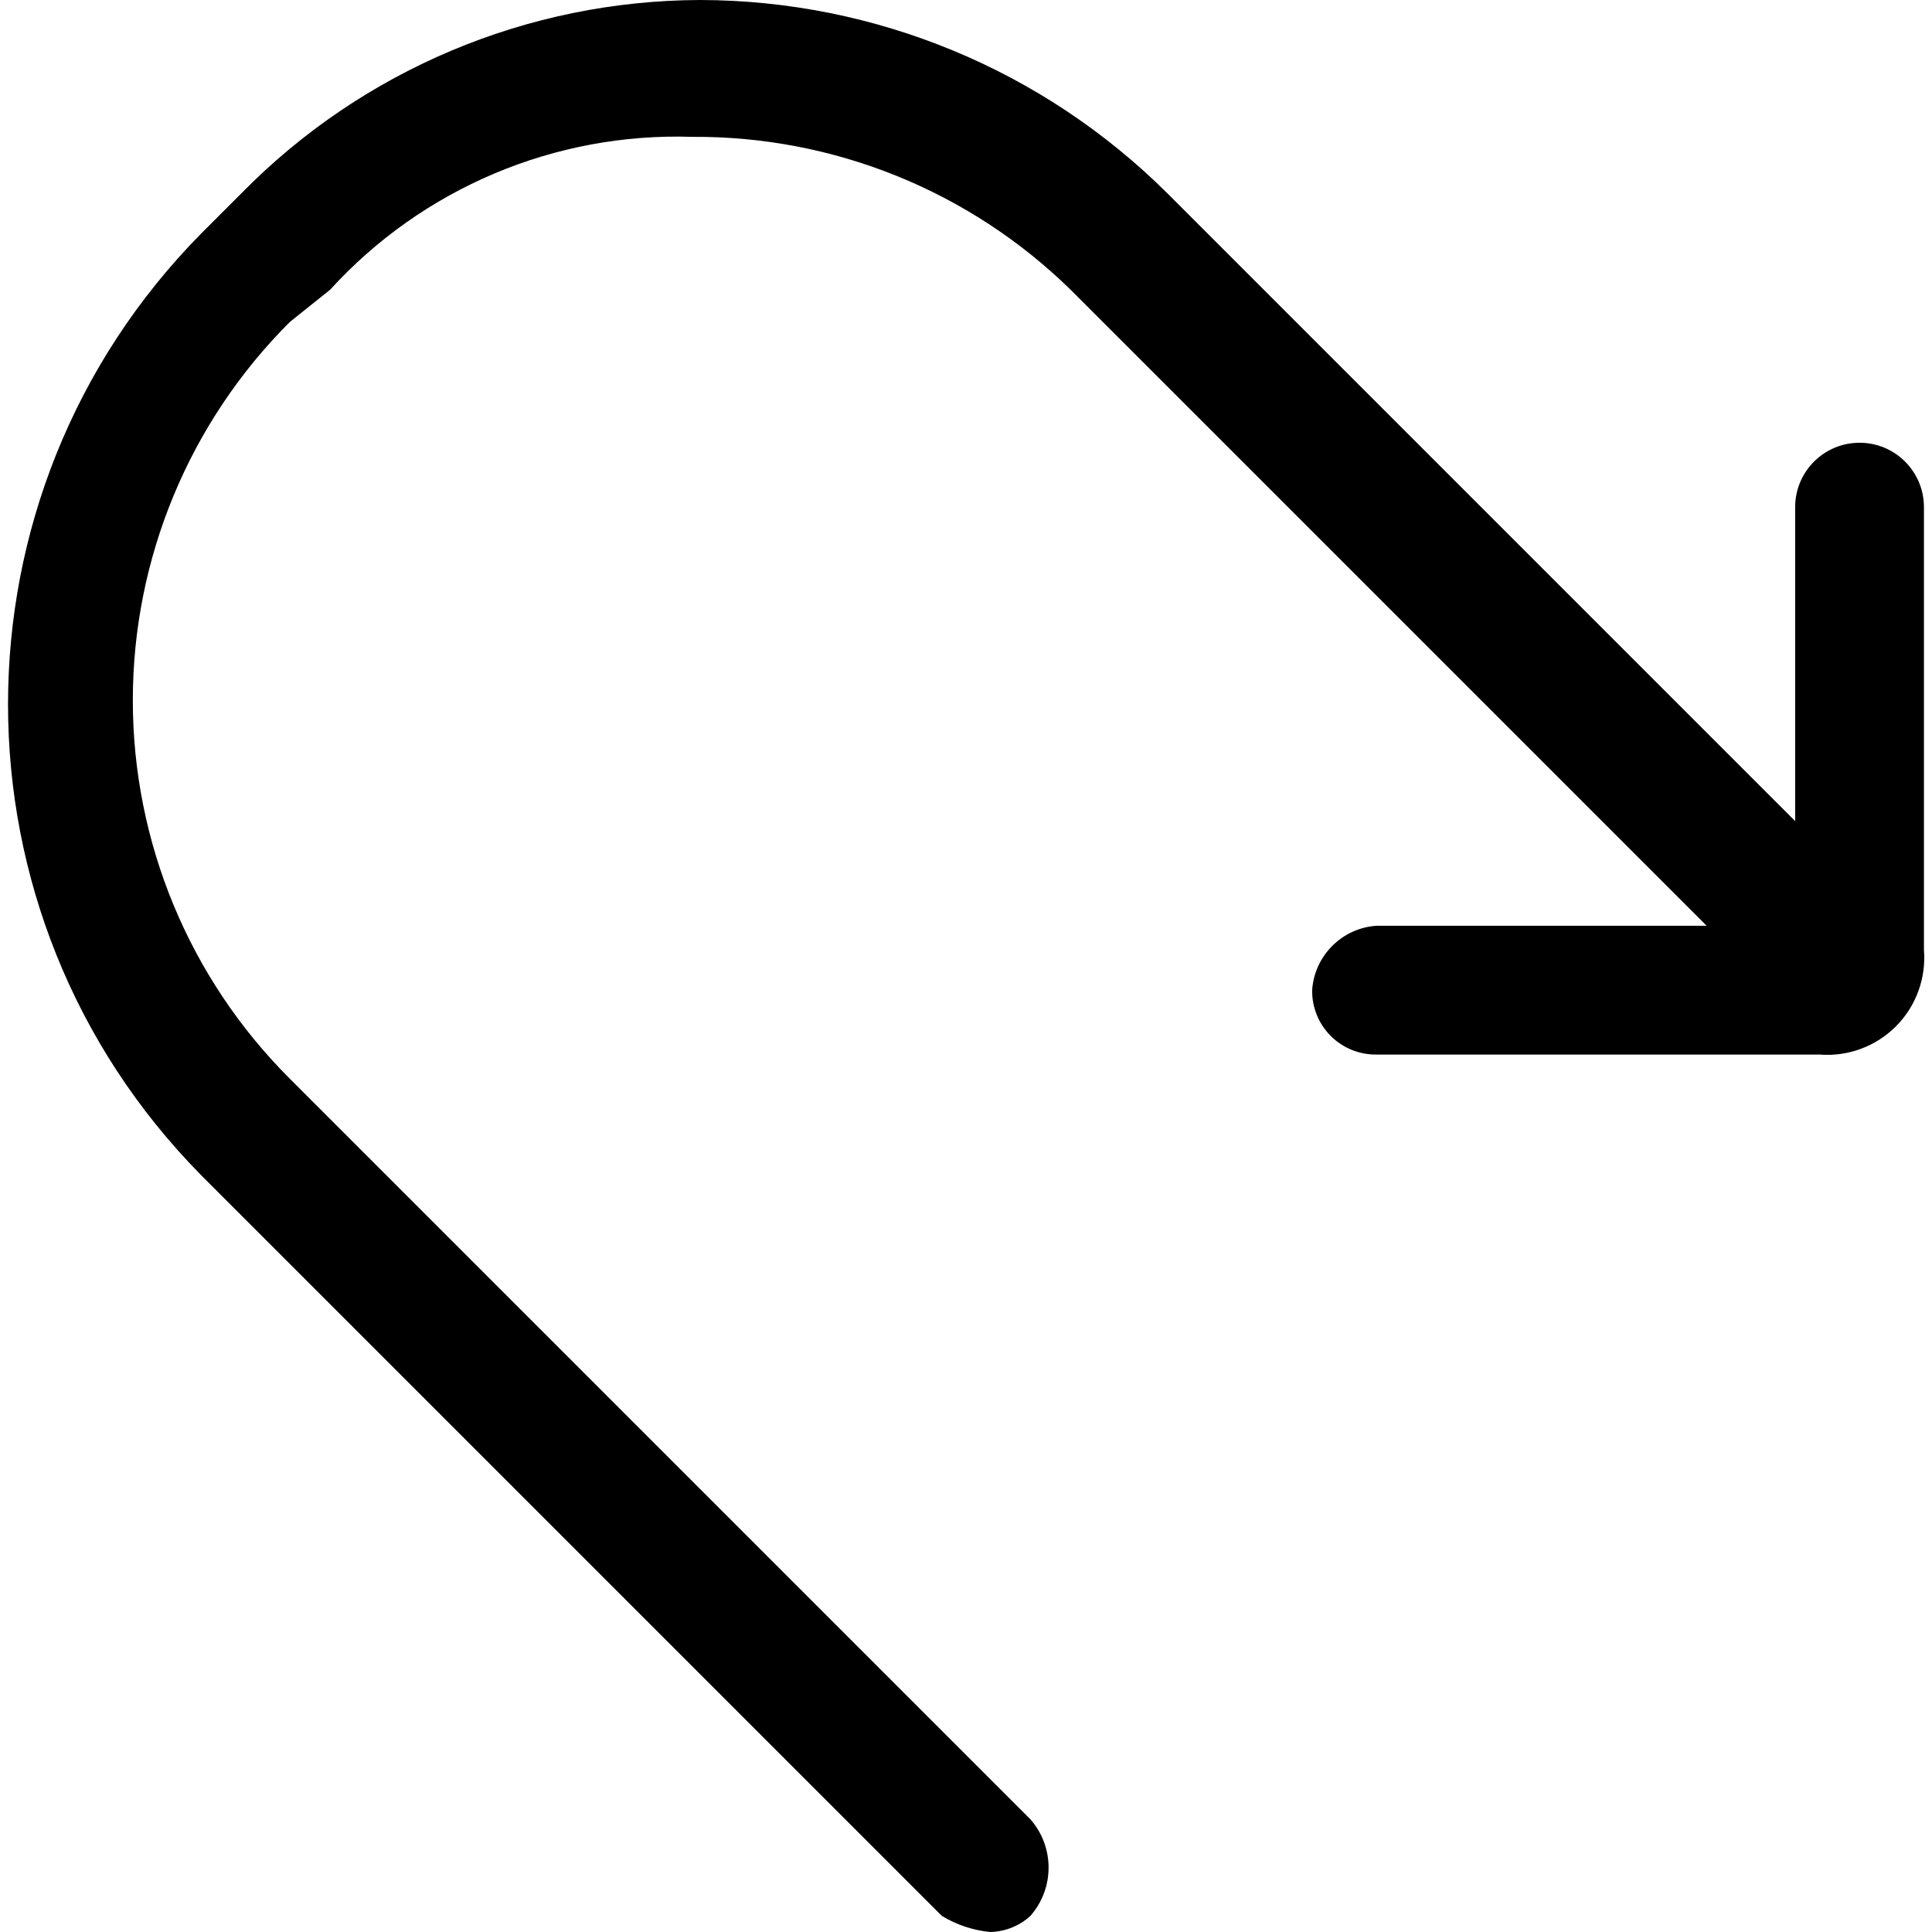
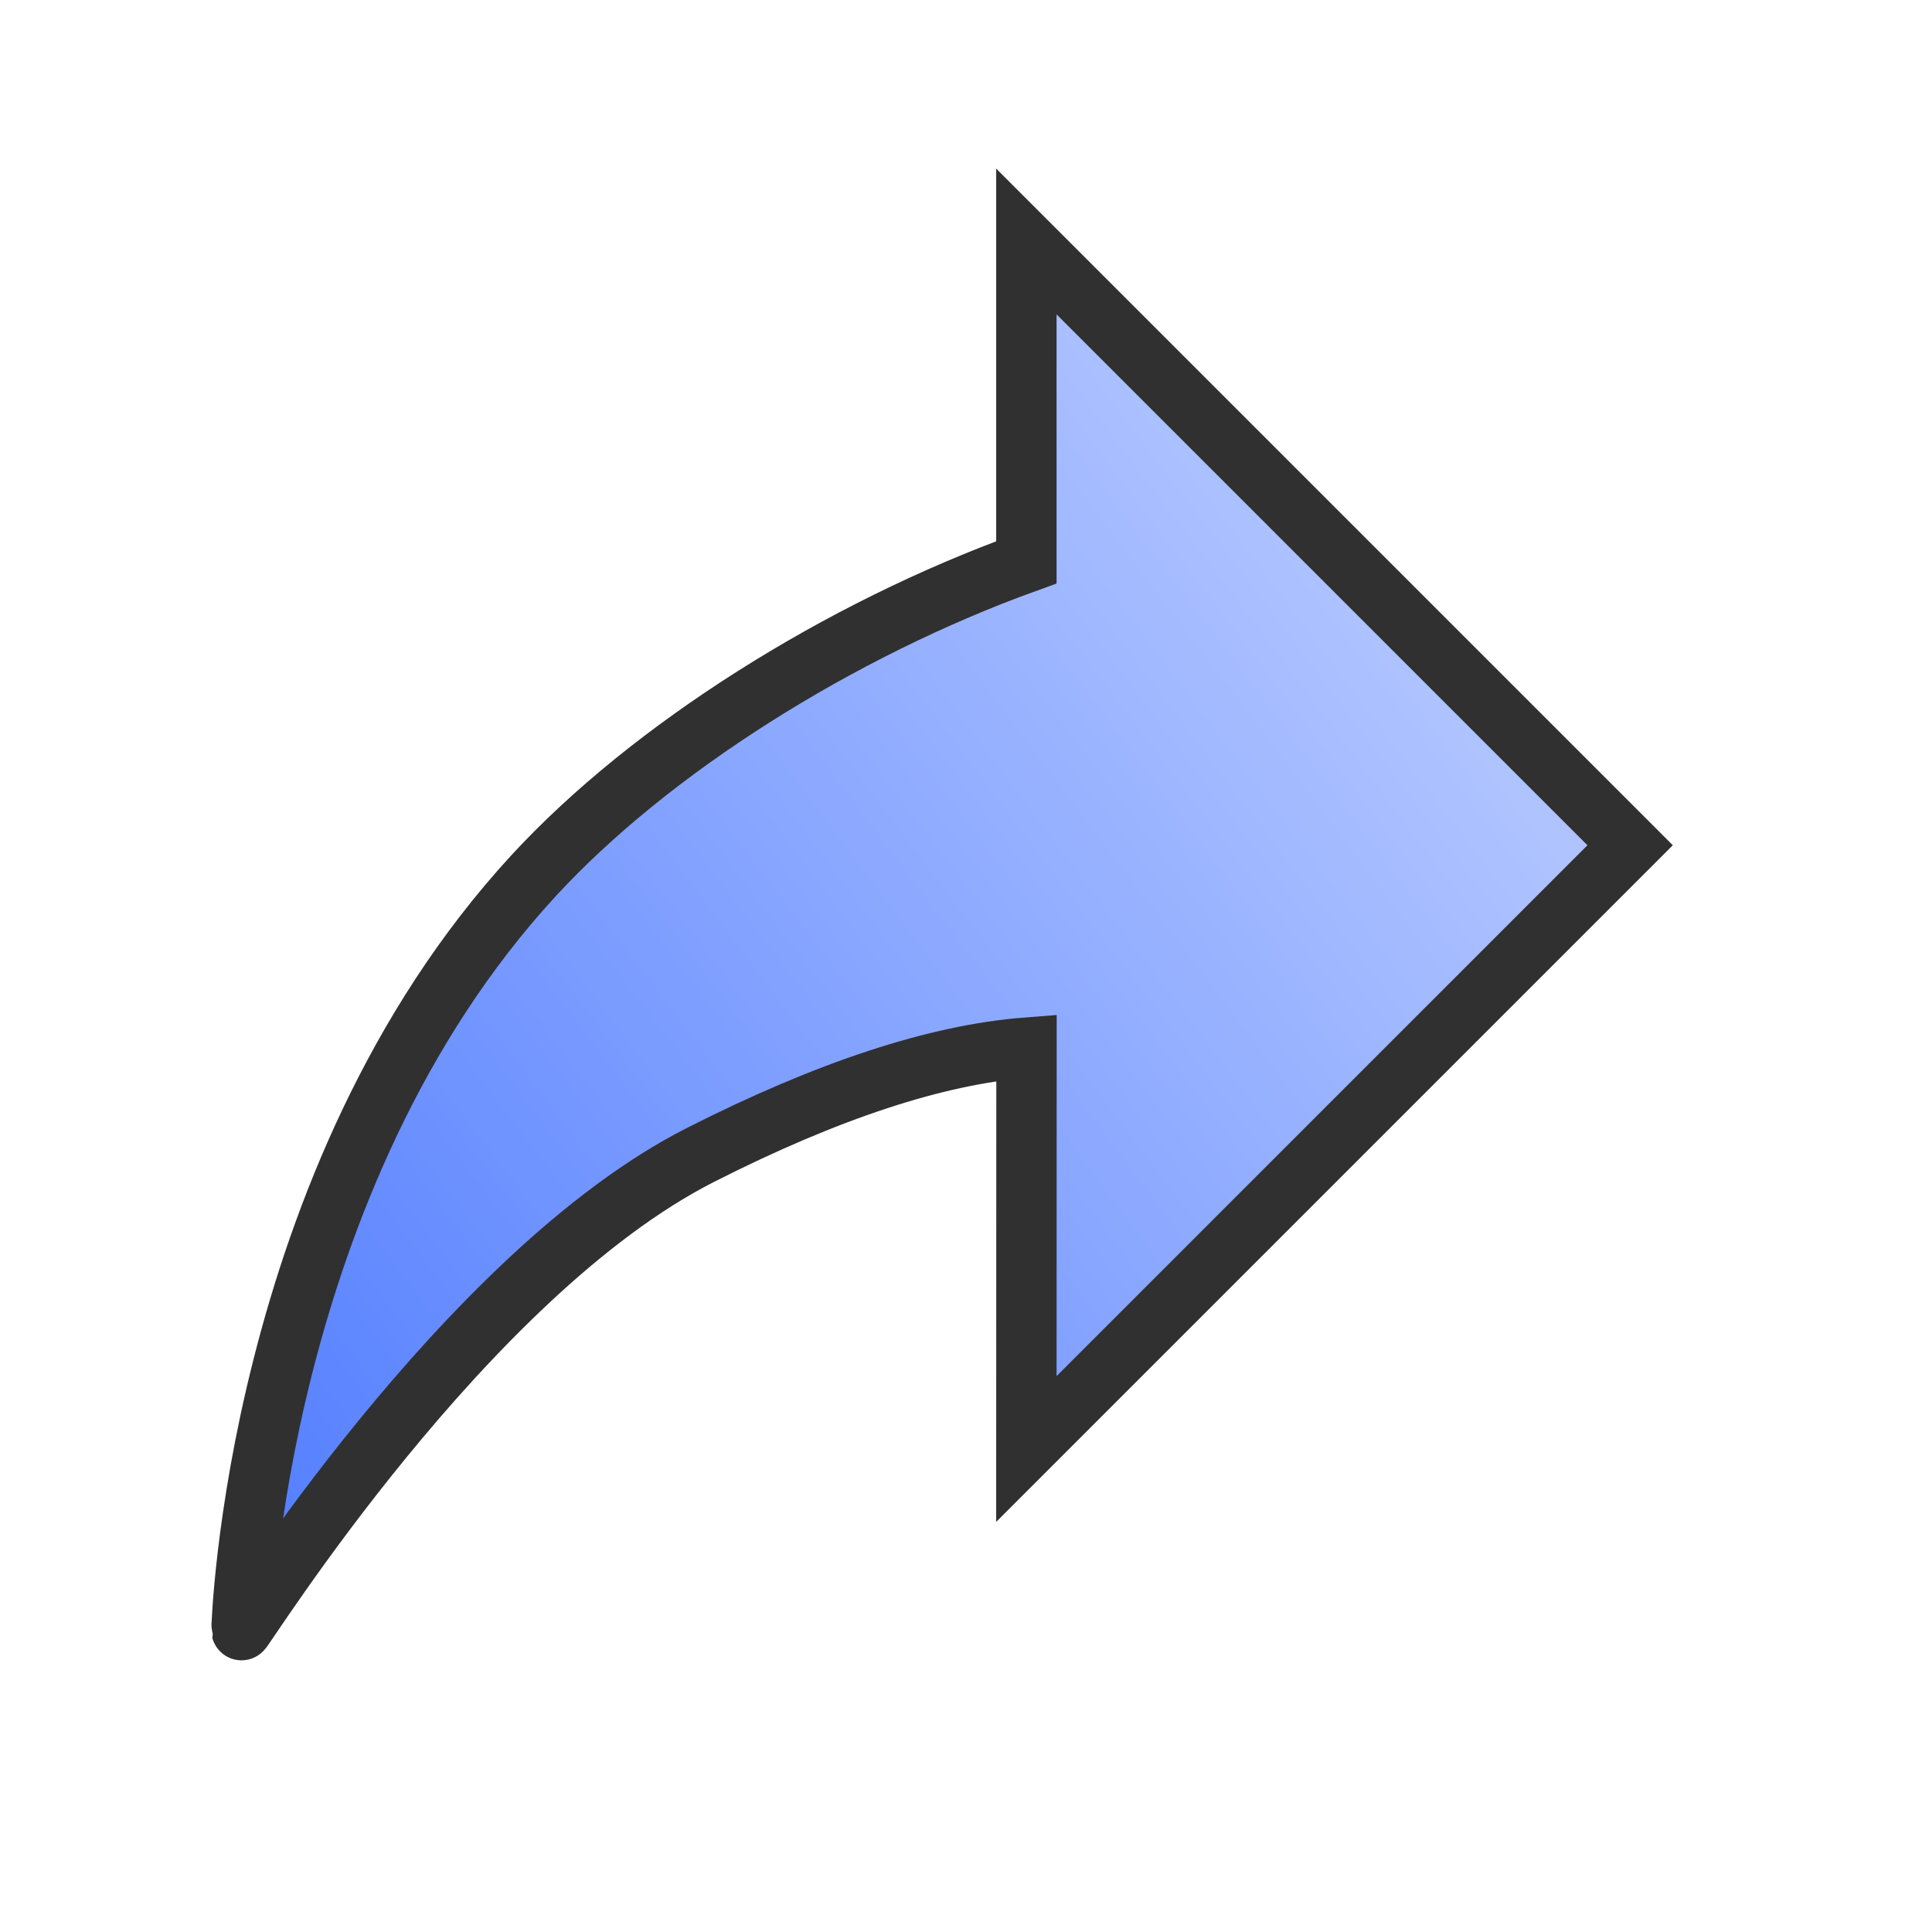
- <svg xmlns="http://www.w3.org/2000/svg" id="图层_1" data-name="图层 1" width="24px" height="24px" viewBox="0 0 24 24">
-   <path d="M12.3,24a1.421,1.421,0,0,1-.6-.2L2.5,14.6a8.329,8.329,0,0,1,0-11.7L3,2.4A8.018,8.018,0,0,1,8.7,0a8.251,8.251,0,0,1,5.8,2.4L23.1,11a.91.91,0,0,1,0,1.2c-.3.4-.8.3-1.2,0L13.3,3.6A6.655,6.655,0,0,0,8.6,1.7,5.826,5.826,0,0,0,4.1,3.6L3.6,4a6.639,6.639,0,0,0,0,9.4l9.2,9.2a.91.91,0,0,1,0,1.2A.764.764,0,0,1,12.3,24Z" />
-   <path d="M22.6,13.1H17.1a.789.789,0,0,1-.8-.8.86.86,0,0,1,.8-.8h5.2V6.3a.8.8,0,0,1,1.6,0v5.5A1.206,1.206,0,0,1,22.6,13.1Z" />
+ <svg xmlns="http://www.w3.org/2000/svg" width="16px" height="16px" viewBox="0 0 16 16" version="1.1">
+   <defs>
+     <linearGradient x1="100%" y1="95.042%" x2="0%" y2="19.478%" id="linearGradient-1">
+       <stop stop-color="#3F6FFF" offset="0%" />
+       <stop stop-color="#B8CAFF" offset="100%" />
+     </linearGradient>
+   </defs>
+   <g id="图标" stroke="none" stroke-width="1" fill="none" fill-rule="evenodd" opacity="0.9">
+     <g id="图标输出" transform="translate(-285, -78)">
+       <g id="恢复" transform="translate(285, 78)">
+         <g id="撤销" fill="#000000" fill-rule="nonzero" opacity="0">
+           <rect id="矩形" x="1" y="0" width="15" height="15" />
+         </g>
+         <g id="撤销" transform="translate(1, 0)" fill="#000000" fill-rule="nonzero" opacity="0">
+           <rect id="矩形" x="0" y="0" width="15" height="15" />
+         </g>
+         <path d="M7,2 L7,4.657 C8.546,5.215 10.114,6.201 11.083,7.254 C13.39,9.762 13.502,13.493 13.5,13.5 C13.494,13.524 11.647,10.551 9.696,9.563 C8.643,9.029 7.744,8.734 6.999,8.676 L7,12 L2,7 L7,2 Z" id="形状结合" stroke="#1A1A1A" stroke-width="0.5" fill="url(#linearGradient-1)" transform="translate(7.750008, 7.75) scale(-1, 1) translate(-7.750008, -7.75) " />
+         <path d="" id="路径-3" stroke="#979797" />
+         <path d="" id="路径-4" stroke="#979797" />
+         <path d="" id="路径-5" stroke="#979797" />
+       </g>
+     </g>
+   </g>
</svg>
